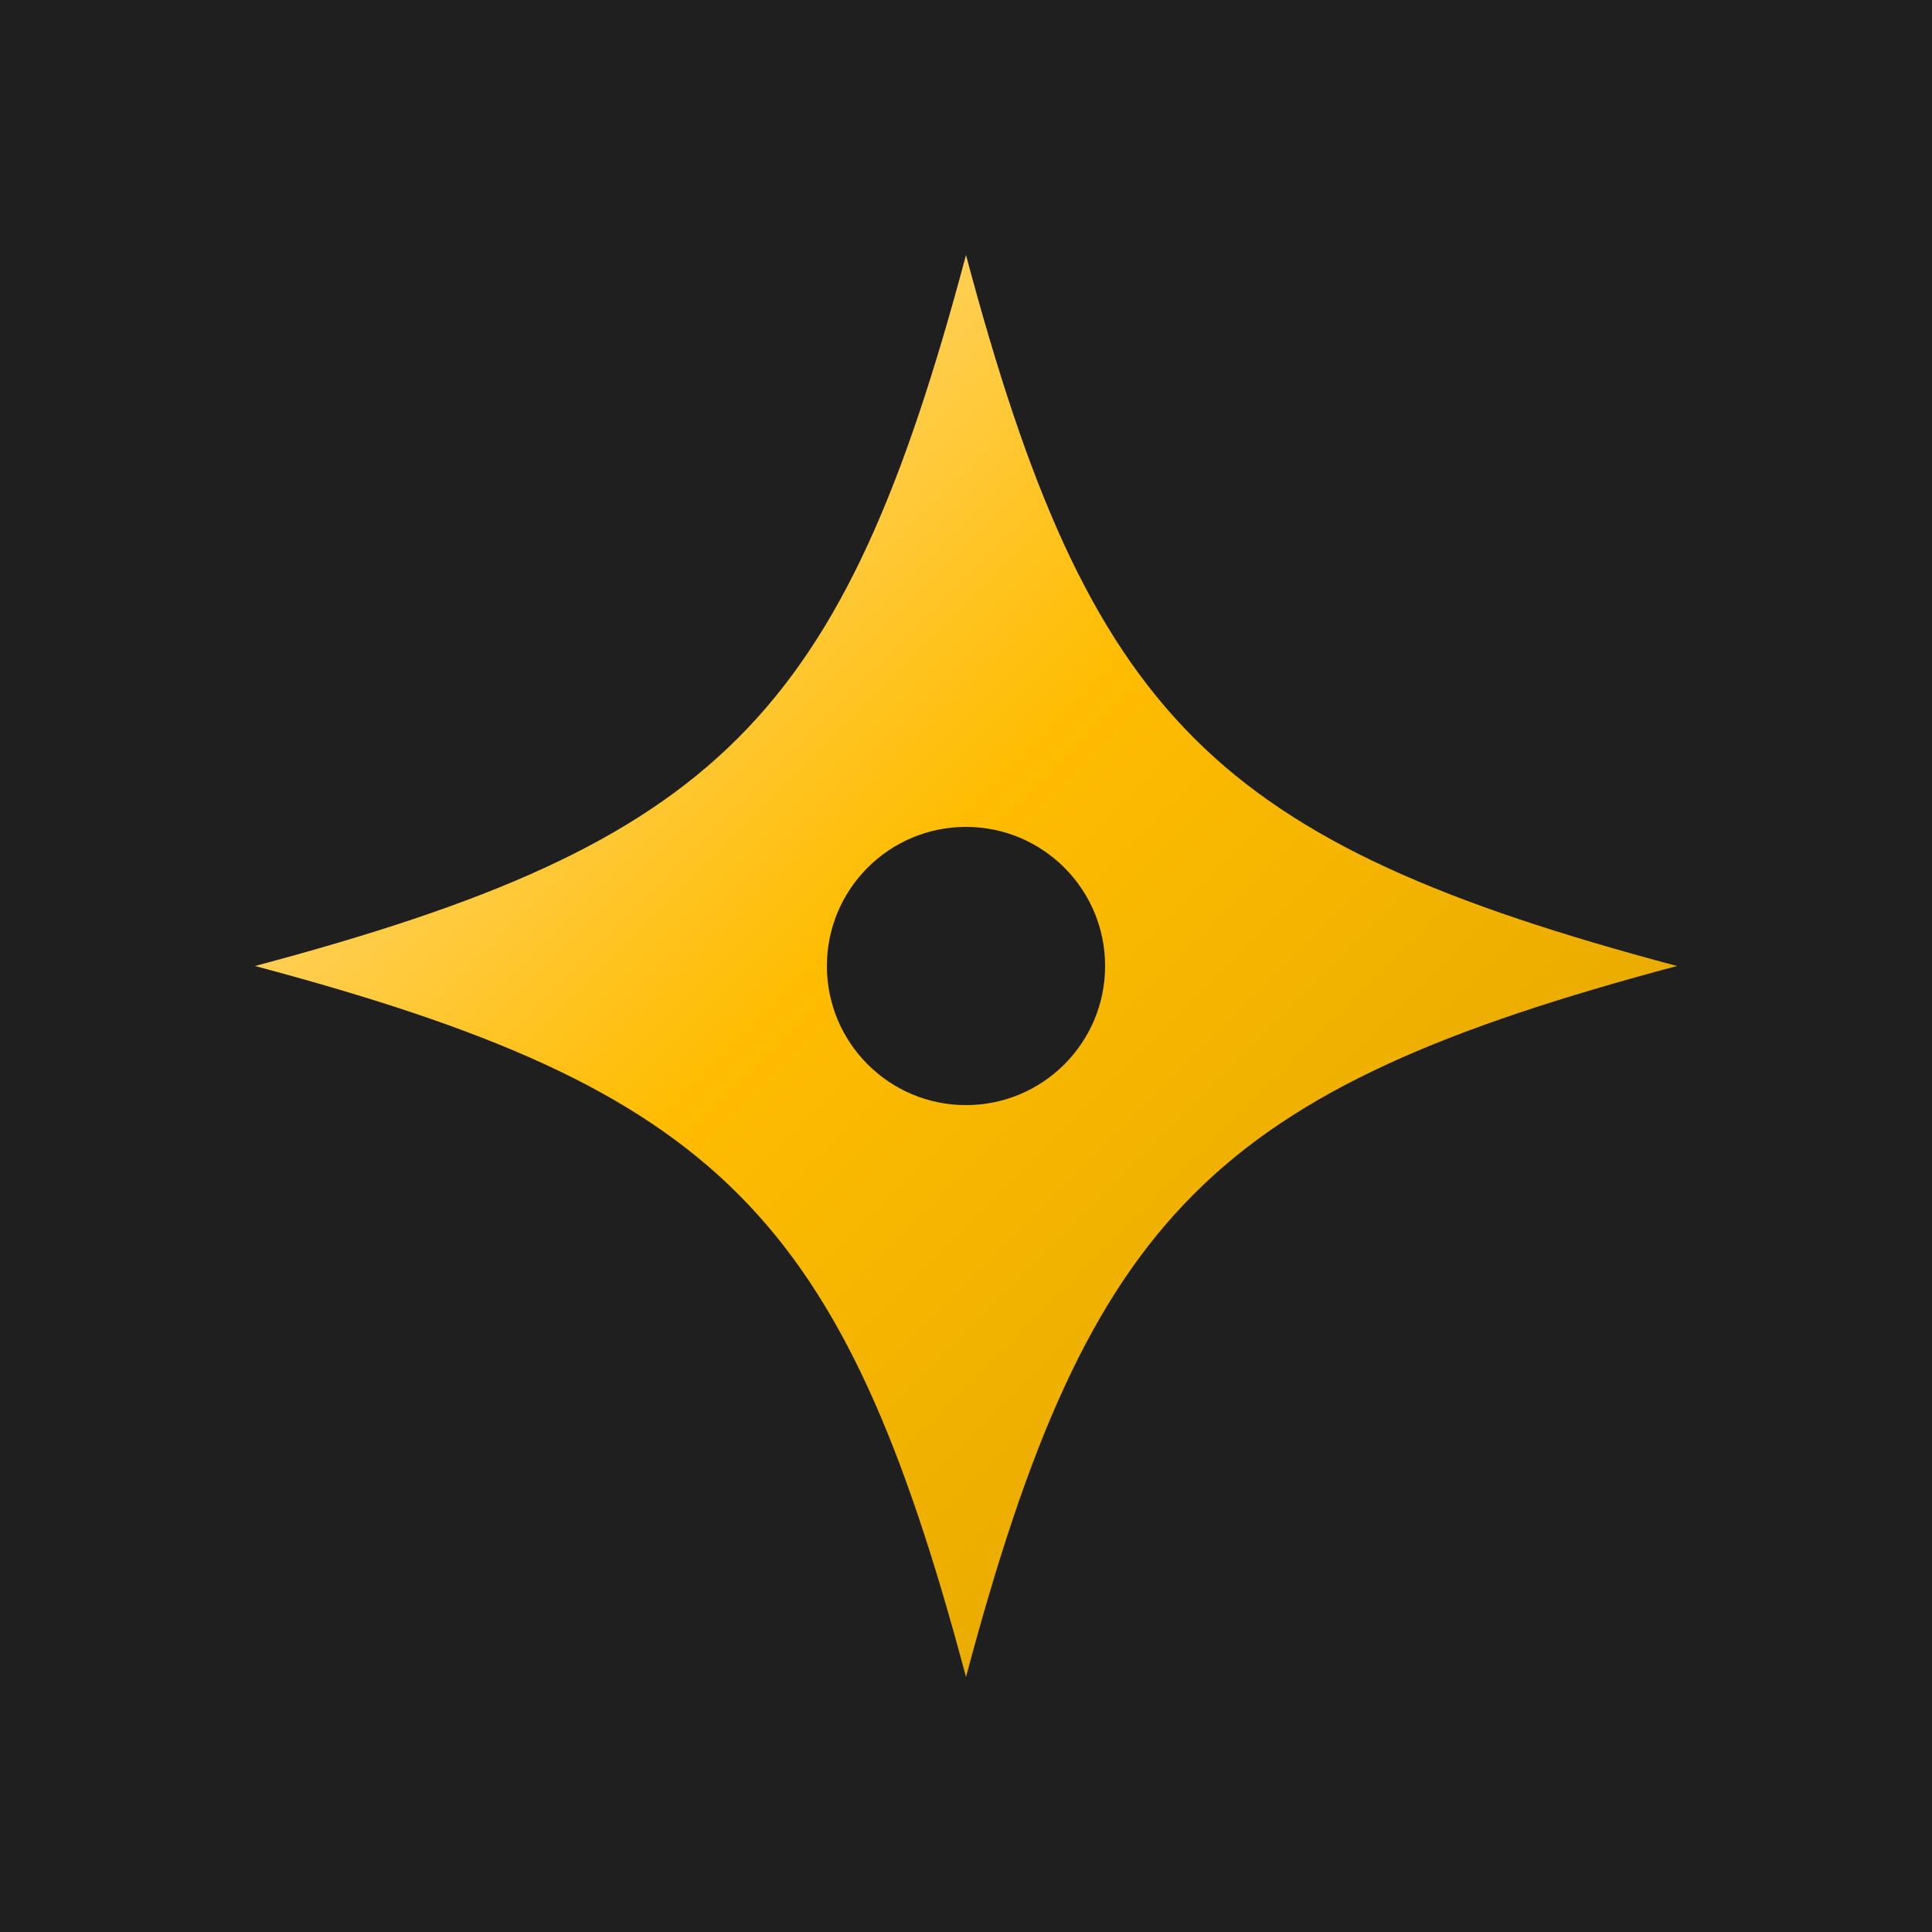
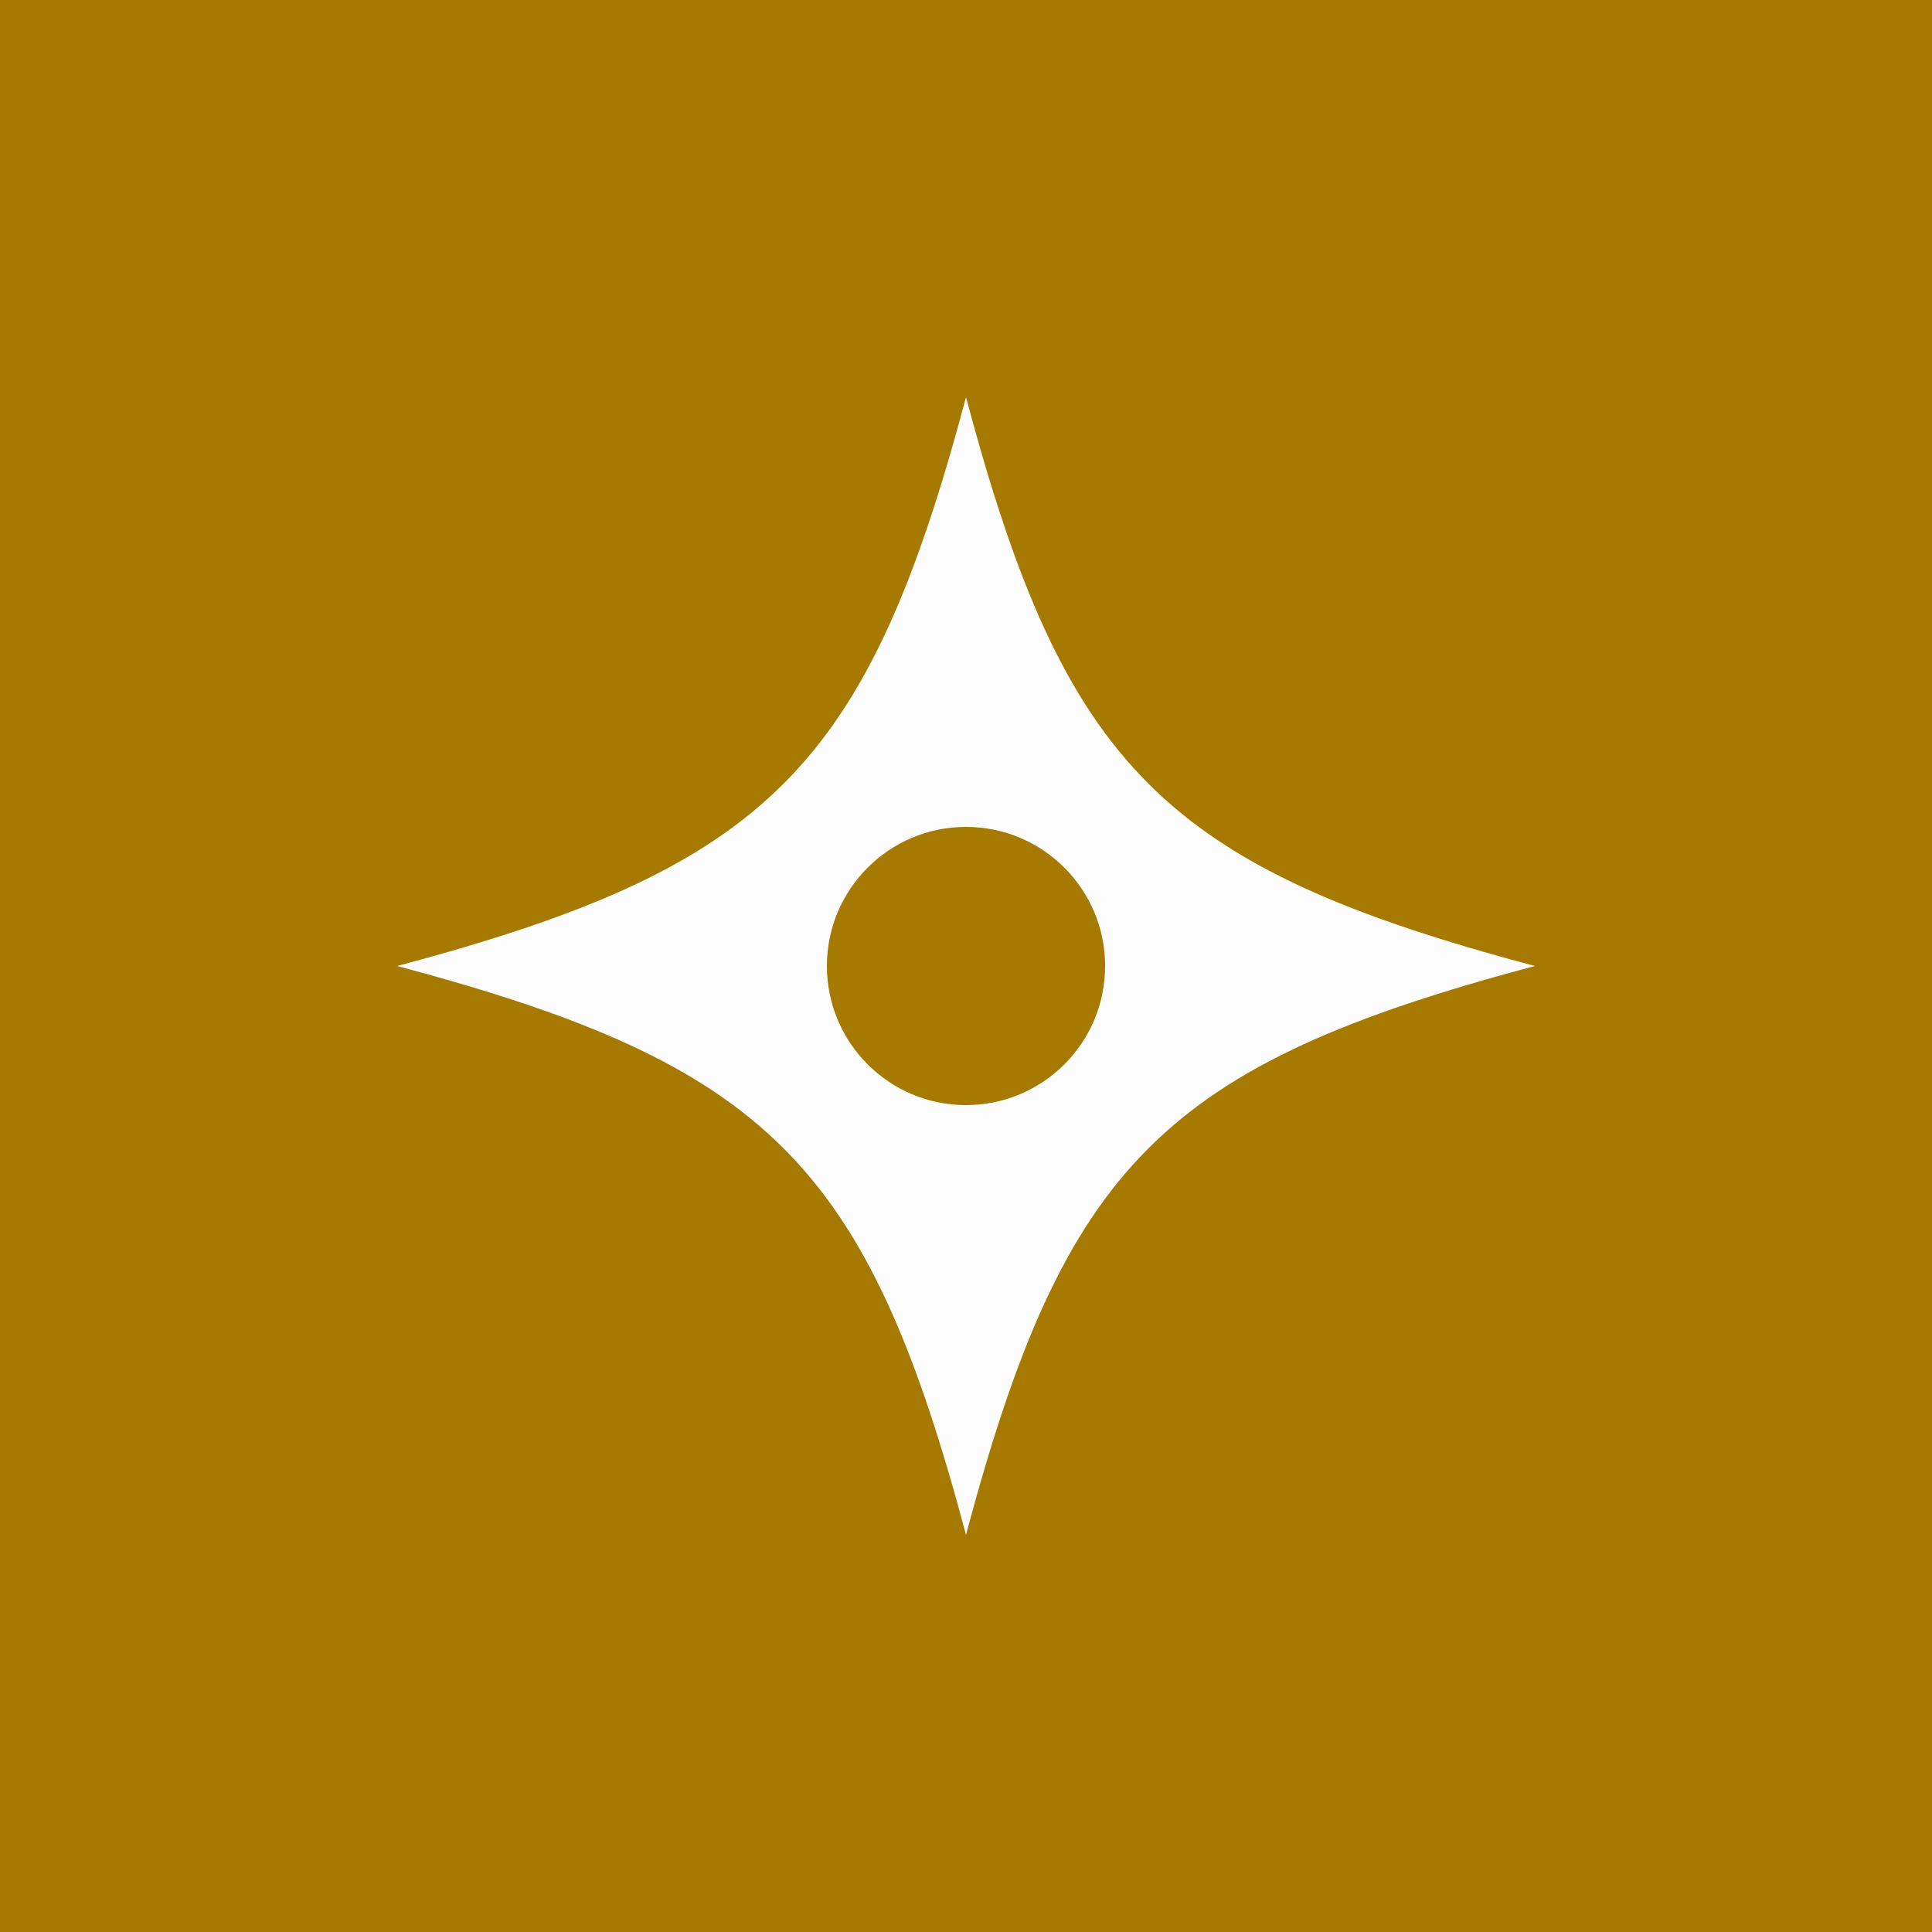
<svg xmlns="http://www.w3.org/2000/svg" viewBox="0 0 100 100" width="512" height="512" aria-hidden="true">
  <defs>
    <linearGradient id="explooro-sparkle-gold-mask" x1="0%" y1="0%" x2="100%" y2="100%">
-       <stop offset="0%" stop-color="#ffe6b8" />
-       <stop offset="45%" stop-color="#ffbc00" />
-       <stop offset="100%" stop-color="#d99f00" />
+       <stop offset="0%" stop-color="#fcfcfc" />
+       <stop offset="45%" stop-color="#fcfcfc" />
+       <stop offset="100%" stop-color="#fcfcfc" />
    </linearGradient>
  </defs>
-   <rect width="100" height="100" fill="#1f1f1f" />
+   <rect width="100" height="100" fill="#a67900" />
  <g transform="translate(50 50) scale(0.8) translate(-50 -50)">
-     <path d="M50,4 C58,34 66,42 96,50 C66,58 58,66 50,96 C42,66 34,58 4,50 C34,42 42,34 50,4 Z" fill="url(#explooro-sparkle-gold-mask)" />
-     <circle cx="50" cy="50" r="9" fill="#1f1f1f" />
+     <path d="M50,4 C58,34 66,42 96,50 C66,58 58,66 50,96 C42,66 34,58 4,50 C34,42 42,34 50,4 Z" fill="url(#explooro-sparkle-gold-mask)" transform="translate(50 50) scale(0.8) translate(-50 -50)" />
+     <circle cx="50" cy="50" r="9" fill="#a67900" />
  </g>
</svg>
